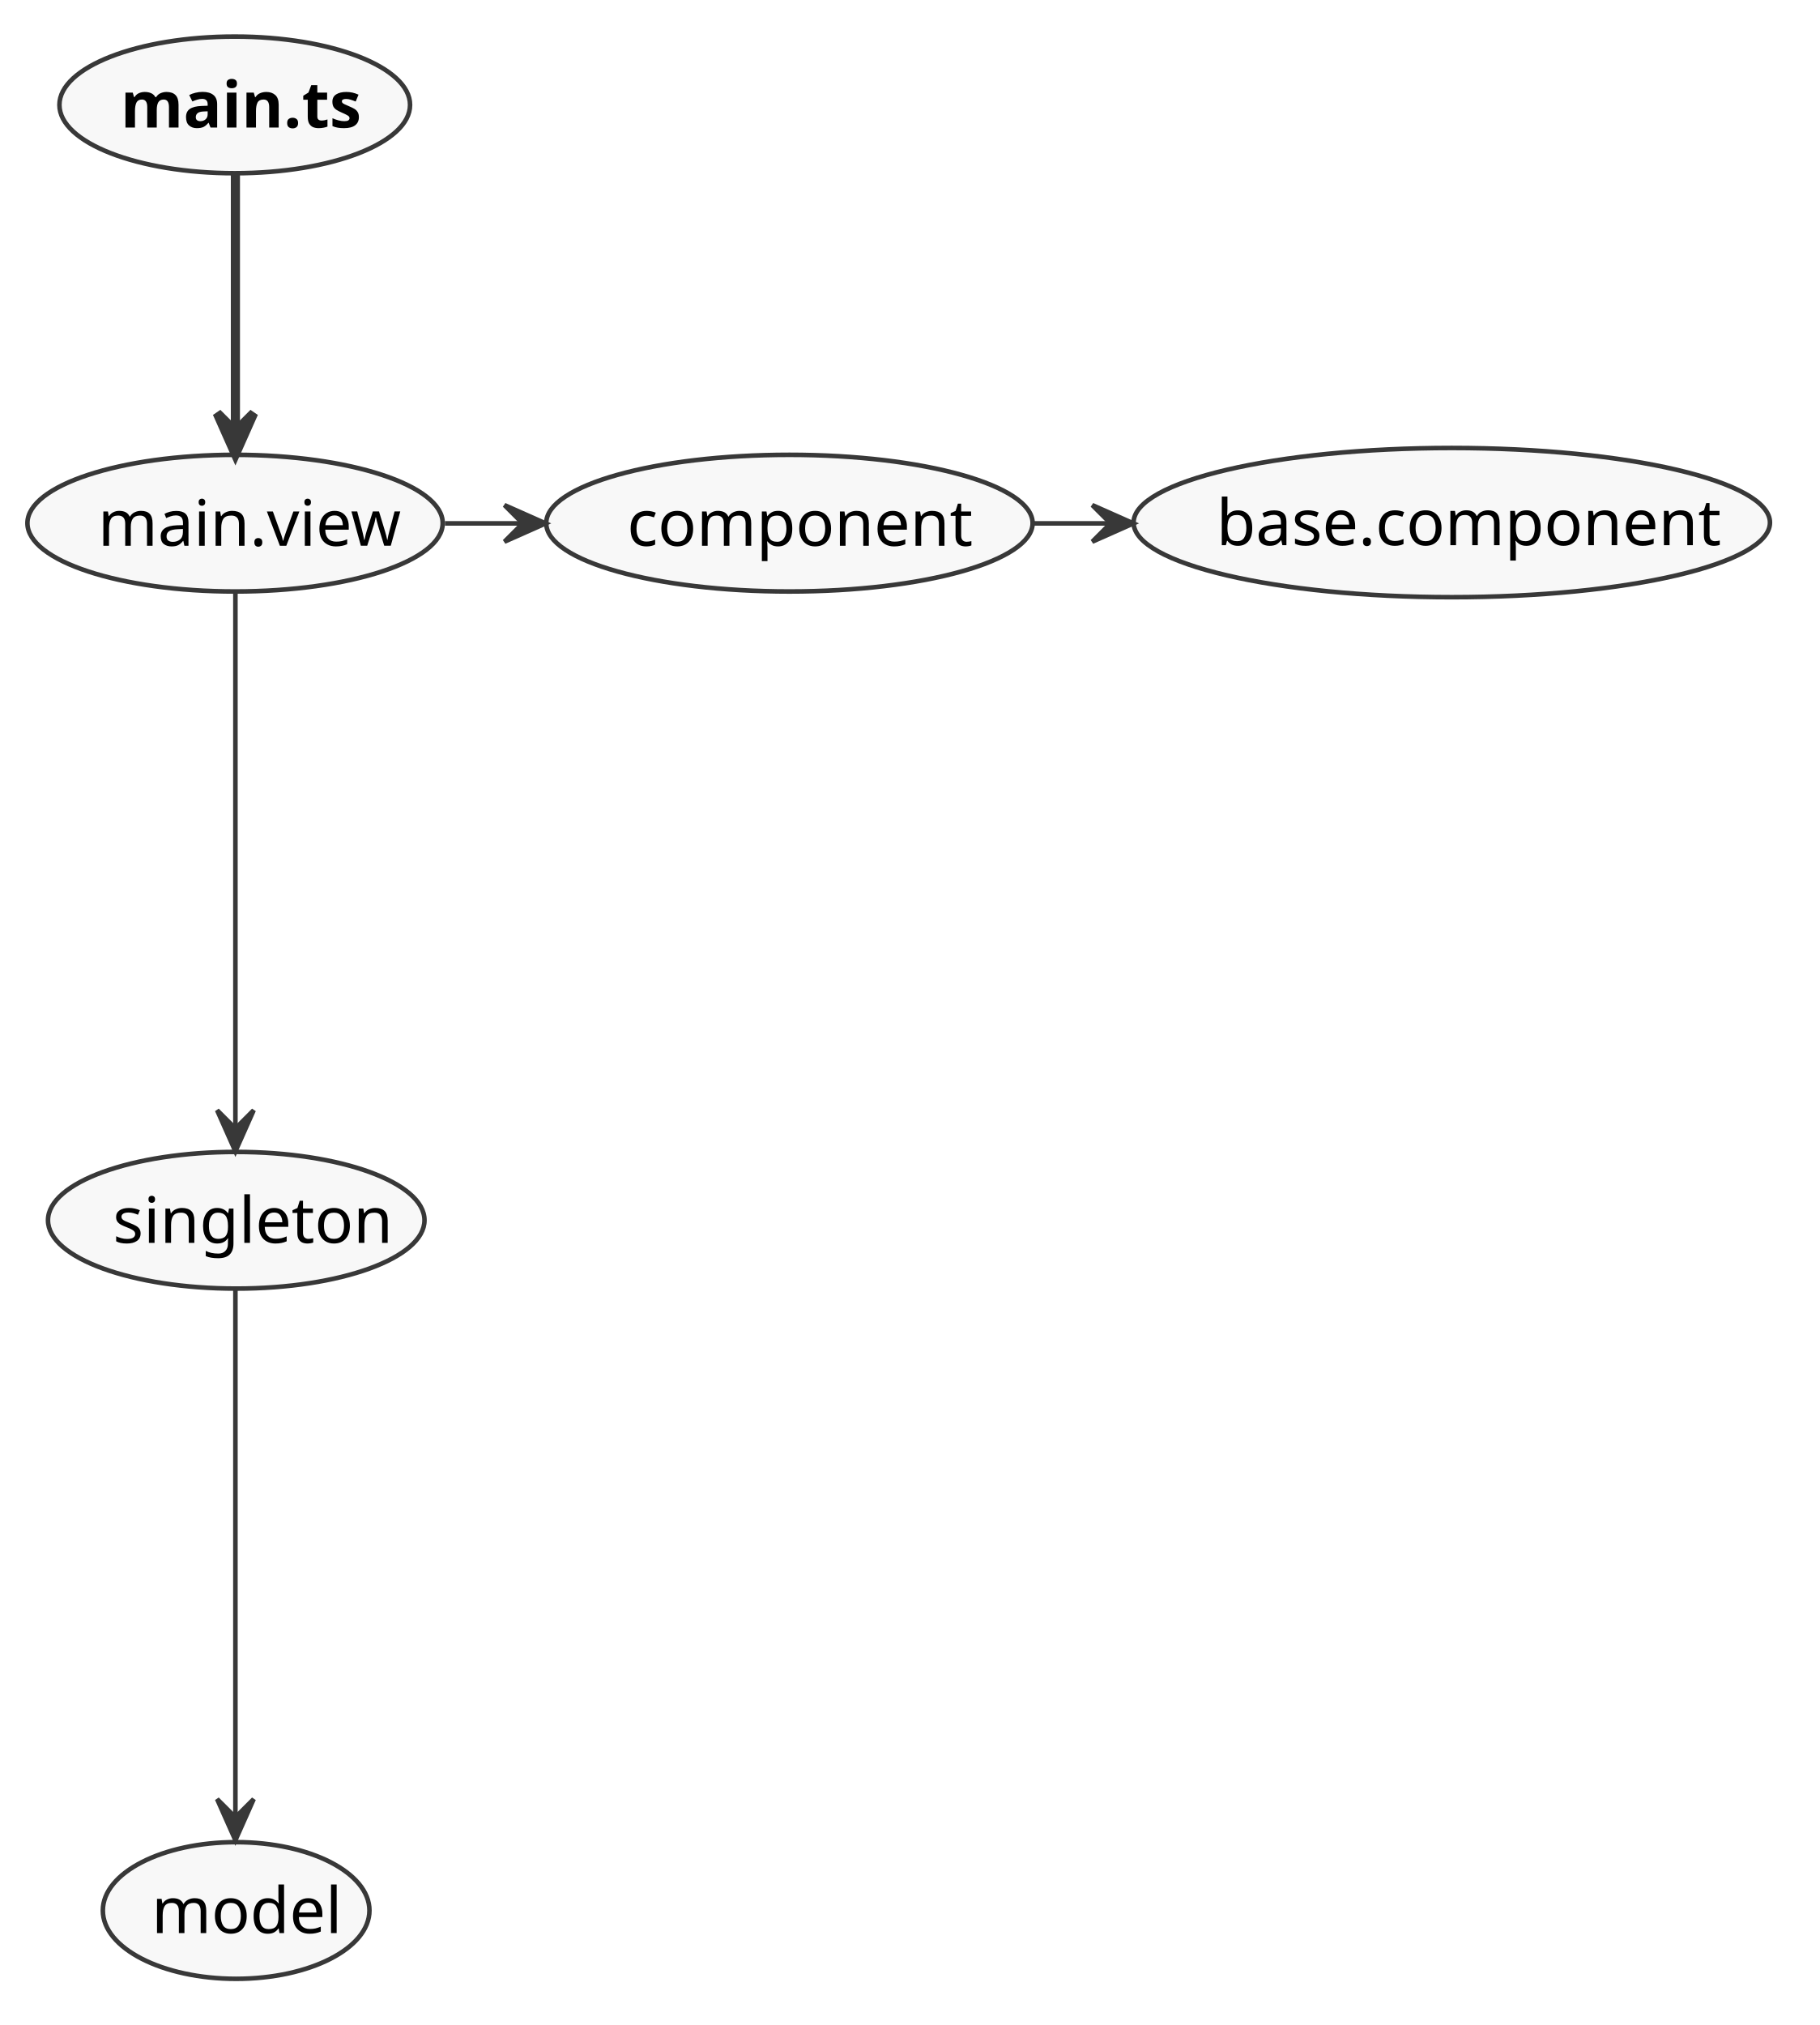
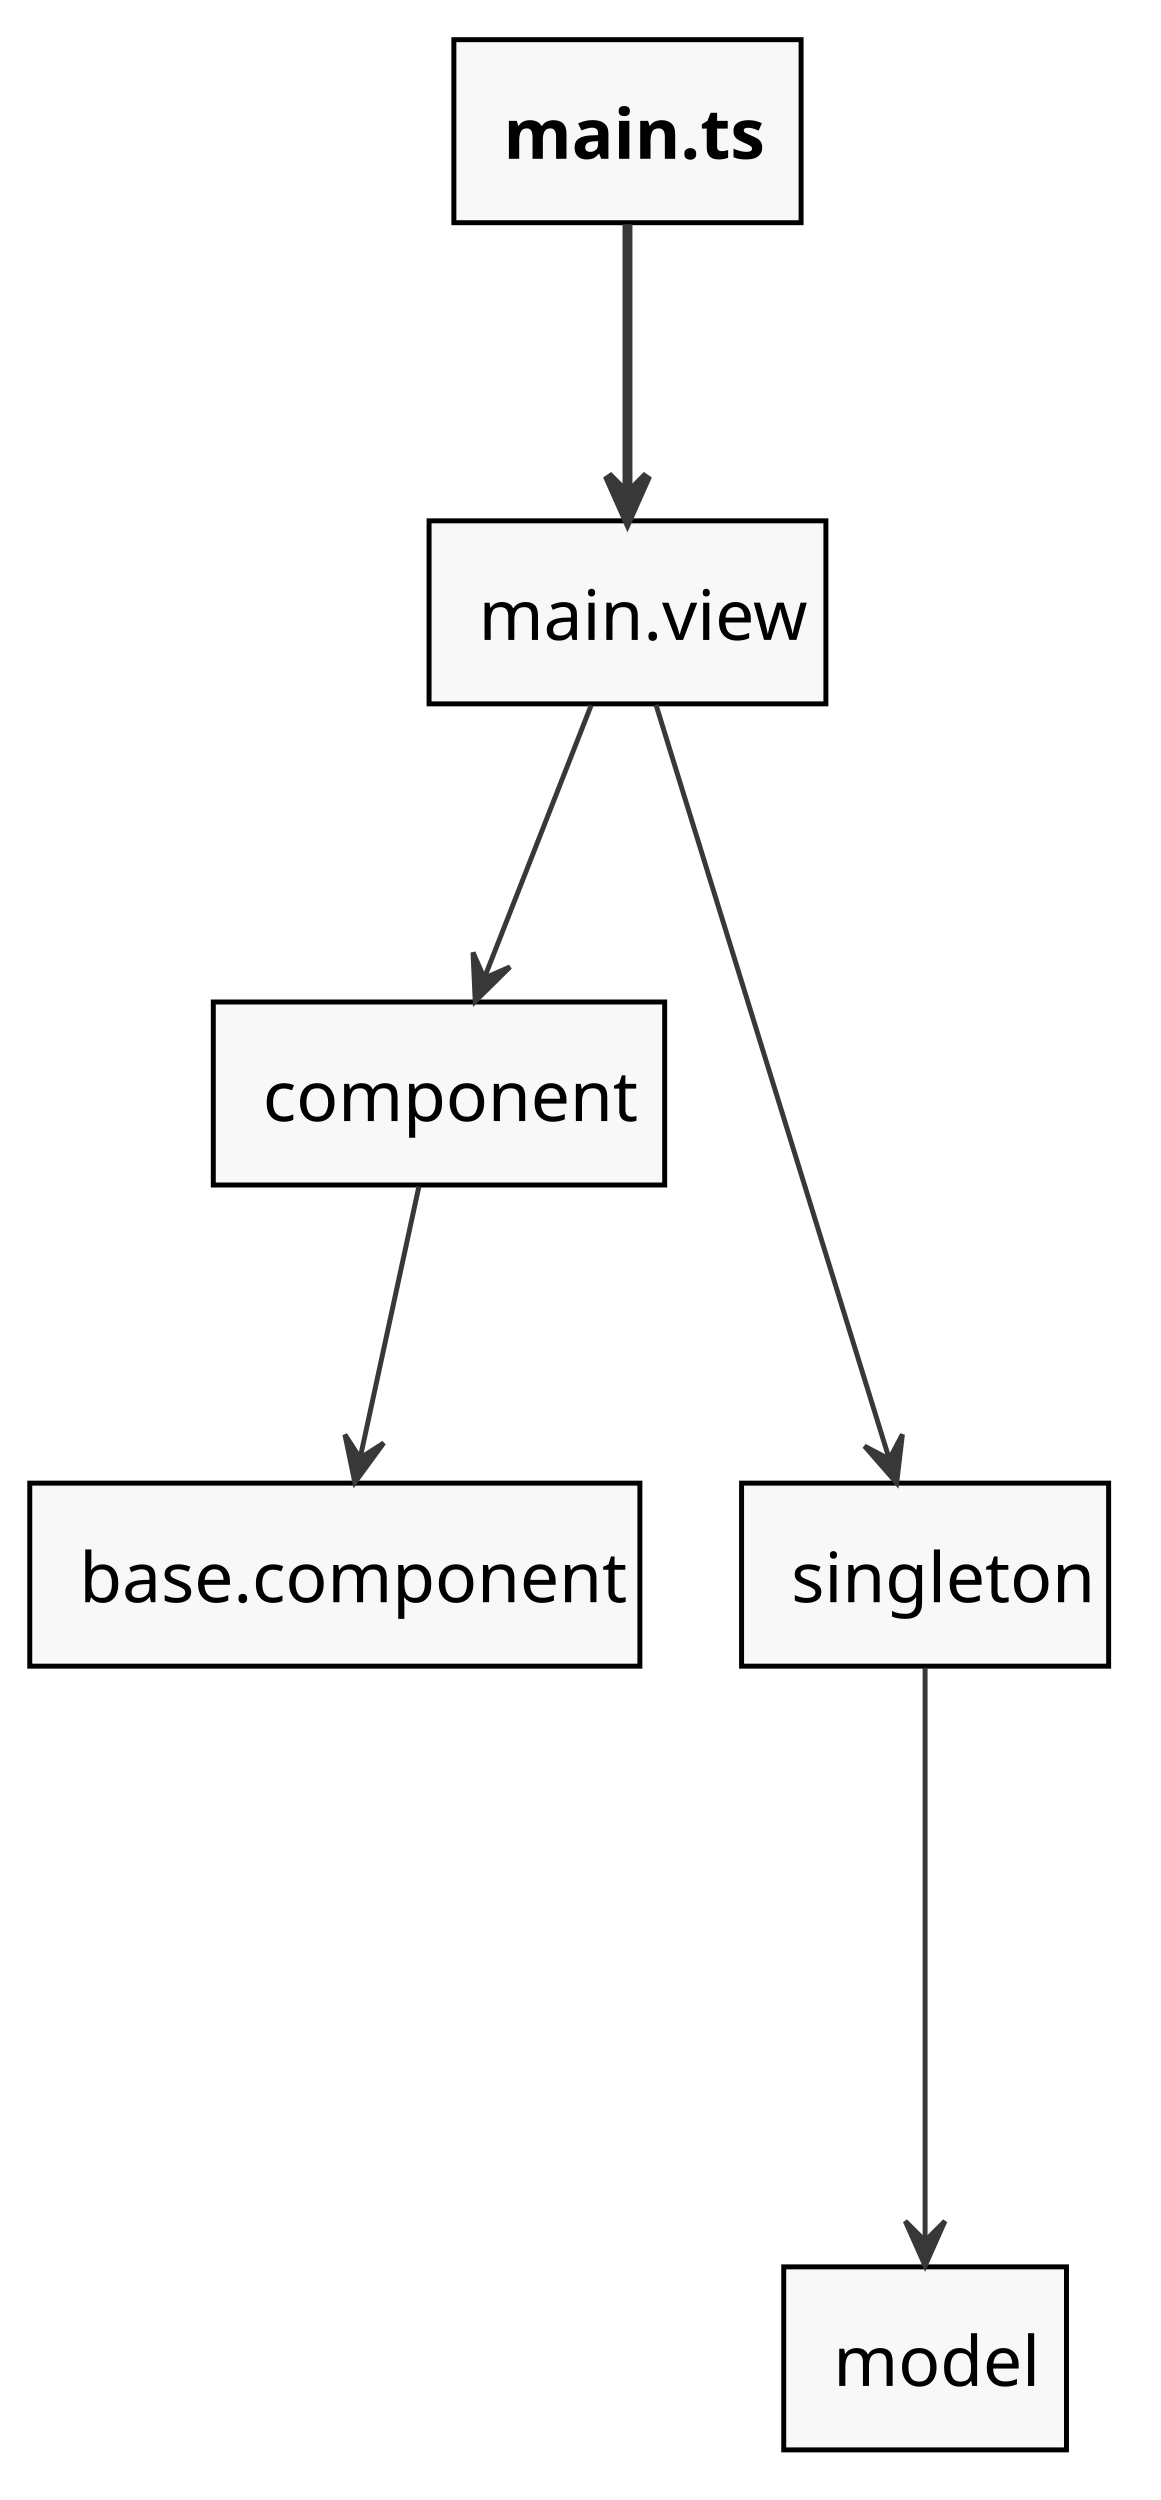
- <svg xmlns="http://www.w3.org/2000/svg" contentScriptType="application/ecmascript" contentStyleType="text/css" height="443px" preserveAspectRatio="none" style="width:398px;height:443px;" version="1.1" viewBox="0 0 398 443" width="398px" zoomAndPan="magnify">
+ <svg xmlns="http://www.w3.org/2000/svg" contentScriptType="application/ecmascript" contentStyleType="text/css" height="504px" preserveAspectRatio="none" style="width:234px;height:504px;" version="1.1" viewBox="0 0 234 504" width="234px" zoomAndPan="magnify">
  <defs />
  <g>
-     <ellipse cx="317.611" cy="114.322" fill="#F8F8F8" rx="69.611" ry="16.322" style="stroke: #383838; stroke-width: 1.0;" />
-     <text fill="#000000" font-family="Tahoma, sans-serif" font-size="14" lengthAdjust="spacingAndGlyphs" textLength="103" x="266.111" y="119.271">base.component</text>
-     <ellipse cx="172.705" cy="114.449" fill="#F8F8F8" rx="53.205" ry="14.949" style="stroke: #383838; stroke-width: 1.0;" />
-     <text fill="#000000" font-family="Tahoma, sans-serif" font-size="14" lengthAdjust="spacingAndGlyphs" textLength="71" x="137.205" y="119.398">component</text>
-     <ellipse cx="51.355" cy="22.949" fill="#F8F8F8" rx="38.355" ry="14.949" style="stroke: #383838; stroke-width: 1.0;" />
-     <text fill="#000000" font-family="Tahoma, sans-serif" font-size="14" font-weight="bold" lengthAdjust="spacingAndGlyphs" textLength="50" x="26.355" y="27.898">main.ts</text>
-     <ellipse cx="51.426" cy="114.449" fill="#F8F8F8" rx="45.426" ry="14.949" style="stroke: #383838; stroke-width: 1.0;" />
-     <text fill="#000000" font-family="Tahoma, sans-serif" font-size="14" lengthAdjust="spacingAndGlyphs" textLength="60" x="21.426" y="119.398">main.view</text>
-     <ellipse cx="51.663" cy="417.949" fill="#F8F8F8" rx="29.163" ry="14.949" style="stroke: #383838; stroke-width: 1.0;" />
-     <text fill="#000000" font-family="Tahoma, sans-serif" font-size="14" lengthAdjust="spacingAndGlyphs" textLength="37" x="33.163" y="422.898">model</text>
-     <ellipse cx="51.684" cy="266.949" fill="#F8F8F8" rx="41.184" ry="14.949" style="stroke: #383838; stroke-width: 1.0;" />
-     <text fill="#000000" font-family="Tahoma, sans-serif" font-size="14" lengthAdjust="spacingAndGlyphs" textLength="54" x="24.684" y="271.898">singleton</text>
-     <path d="M225.742,114.5 C231.414,114.5 237.085,114.5 242.756,114.5 " fill="none" id="component-base.component" style="stroke: #383838; stroke-width: 1.0;" />
-     <polygon fill="#383838" points="247.965,114.5,238.965,110.5,242.965,114.5,238.965,118.5,247.965,114.5" style="stroke: #383838; stroke-width: 1.0;" />
-     <path d="M51.5,38.109 C51.5,53.474 51.5,77.37 51.5,94.341 " fill="none" id="&lt;b&gt;main.ts&lt;/b&gt;-main.view" style="stroke: #383838; stroke-width: 2.0;" />
-     <polygon fill="#383838" points="51.5,99.368,55.5,90.368,51.5,94.368,47.5,90.368,51.5,99.368" style="stroke: #383838; stroke-width: 2.0;" />
-     <path d="M97.348,114.5 C102.967,114.5 108.586,114.5 114.205,114.5 " fill="none" id="main.view-component" style="stroke: #383838; stroke-width: 1.0;" />
-     <polygon fill="#383838" points="119.365,114.5,110.365,110.5,114.365,114.5,110.365,118.5,119.365,114.5" style="stroke: #383838; stroke-width: 1.0;" />
-     <path d="M51.5,129.68 C51.5,157.312 51.5,215.825 51.5,246.795 " fill="none" id="main.view-singleton" style="stroke: #383838; stroke-width: 1.0;" />
-     <polygon fill="#383838" points="51.5,251.882,55.5,242.882,51.5,246.882,47.5,242.882,51.5,251.882" style="stroke: #383838; stroke-width: 1.0;" />
-     <path d="M51.5,282.031 C51.5,309.25 51.5,366.732 51.5,397.517 " fill="none" id="singleton-model" style="stroke: #383838; stroke-width: 1.0;" />
-     <polygon fill="#383838" points="51.5,402.581,55.5,393.581,51.5,397.581,47.5,393.581,51.5,402.581" style="stroke: #383838; stroke-width: 1.0;" />
+     <rect fill="#F8F8F8" height="36.898" style="stroke: #000000; stroke-width: 1.0;" width="123" x="6" y="299" />
+     <text fill="#000000" font-family="Tahoma, sans-serif" font-size="14" lengthAdjust="spacingAndGlyphs" textLength="103" x="16" y="323.007">base.component</text>
+     <rect fill="#F8F8F8" height="36.898" style="stroke: #000000; stroke-width: 1.0;" width="91" x="43" y="202" />
+     <text fill="#000000" font-family="Tahoma, sans-serif" font-size="14" lengthAdjust="spacingAndGlyphs" textLength="71" x="53" y="226.007">component</text>
+     <rect fill="#F8F8F8" height="36.898" style="stroke: #000000; stroke-width: 1.0;" width="70" x="91.5" y="8" />
+     <text fill="#000000" font-family="Tahoma, sans-serif" font-size="14" font-weight="bold" lengthAdjust="spacingAndGlyphs" textLength="50" x="101.5" y="32.007">main.ts</text>
+     <rect fill="#F8F8F8" height="36.898" style="stroke: #000000; stroke-width: 1.0;" width="80" x="86.5" y="105" />
+     <text fill="#000000" font-family="Tahoma, sans-serif" font-size="14" lengthAdjust="spacingAndGlyphs" textLength="60" x="96.5" y="129.007">main.view</text>
+     <rect fill="#F8F8F8" height="36.898" style="stroke: #000000; stroke-width: 1.0;" width="57" x="158" y="457" />
+     <text fill="#000000" font-family="Tahoma, sans-serif" font-size="14" lengthAdjust="spacingAndGlyphs" textLength="37" x="168" y="481.007">model</text>
+     <rect fill="#F8F8F8" height="36.898" style="stroke: #000000; stroke-width: 1.0;" width="74" x="149.5" y="299" />
+     <text fill="#000000" font-family="Tahoma, sans-serif" font-size="14" lengthAdjust="spacingAndGlyphs" textLength="54" x="159.5" y="323.007">singleton</text>
+     <path d="M84.451,239.203 C81.081,254.769 76.263,277.021 72.625,293.827 " fill="none" id="component-base_component" style="stroke: #383838; stroke-width: 1.0;" />
+     <polygon fill="#383838" points="71.537,298.855,77.351,290.905,72.595,293.968,69.532,289.212,71.537,298.855" style="stroke: #383838; stroke-width: 1.0;" />
+     <path d="M126.5,45.203 C126.5,60.769 126.5,83.021 126.5,99.827 " fill="none" id="main_ts-main_view" style="stroke: #383838; stroke-width: 2.0;" />
+     <polygon fill="#383838" points="126.5,104.855,130.5,95.855,126.5,99.855,122.5,95.855,126.5,104.855" style="stroke: #383838; stroke-width: 2.0;" />
+     <path d="M119.173,142.203 C113.075,157.769 104.358,180.021 97.774,196.827 " fill="none" id="main_view-component" style="stroke: #383838; stroke-width: 1.0;" />
+     <polygon fill="#383838" points="95.804,201.855,102.812,194.934,97.628,197.199,95.363,192.016,95.804,201.855" style="stroke: #383838; stroke-width: 1.0;" />
+     <path d="M132.253,142.101 C143.229,177.589 167.137,254.894 179.212,293.935 " fill="none" id="main_view-singleton" style="stroke: #383838; stroke-width: 1.0;" />
+     <polygon fill="#383838" points="180.764,298.955,181.926,289.175,179.287,294.178,174.284,291.539,180.764,298.955" style="stroke: #383838; stroke-width: 1.0;" />
+     <path d="M186.5,336.245 C186.5,364.991 186.5,419.941 186.5,451.539 " fill="none" id="singleton-model" style="stroke: #383838; stroke-width: 1.0;" />
+     <polygon fill="#383838" points="186.5,456.779,190.5,447.779,186.5,451.779,182.5,447.779,186.5,456.779" style="stroke: #383838; stroke-width: 1.0;" />
  </g>
</svg>
